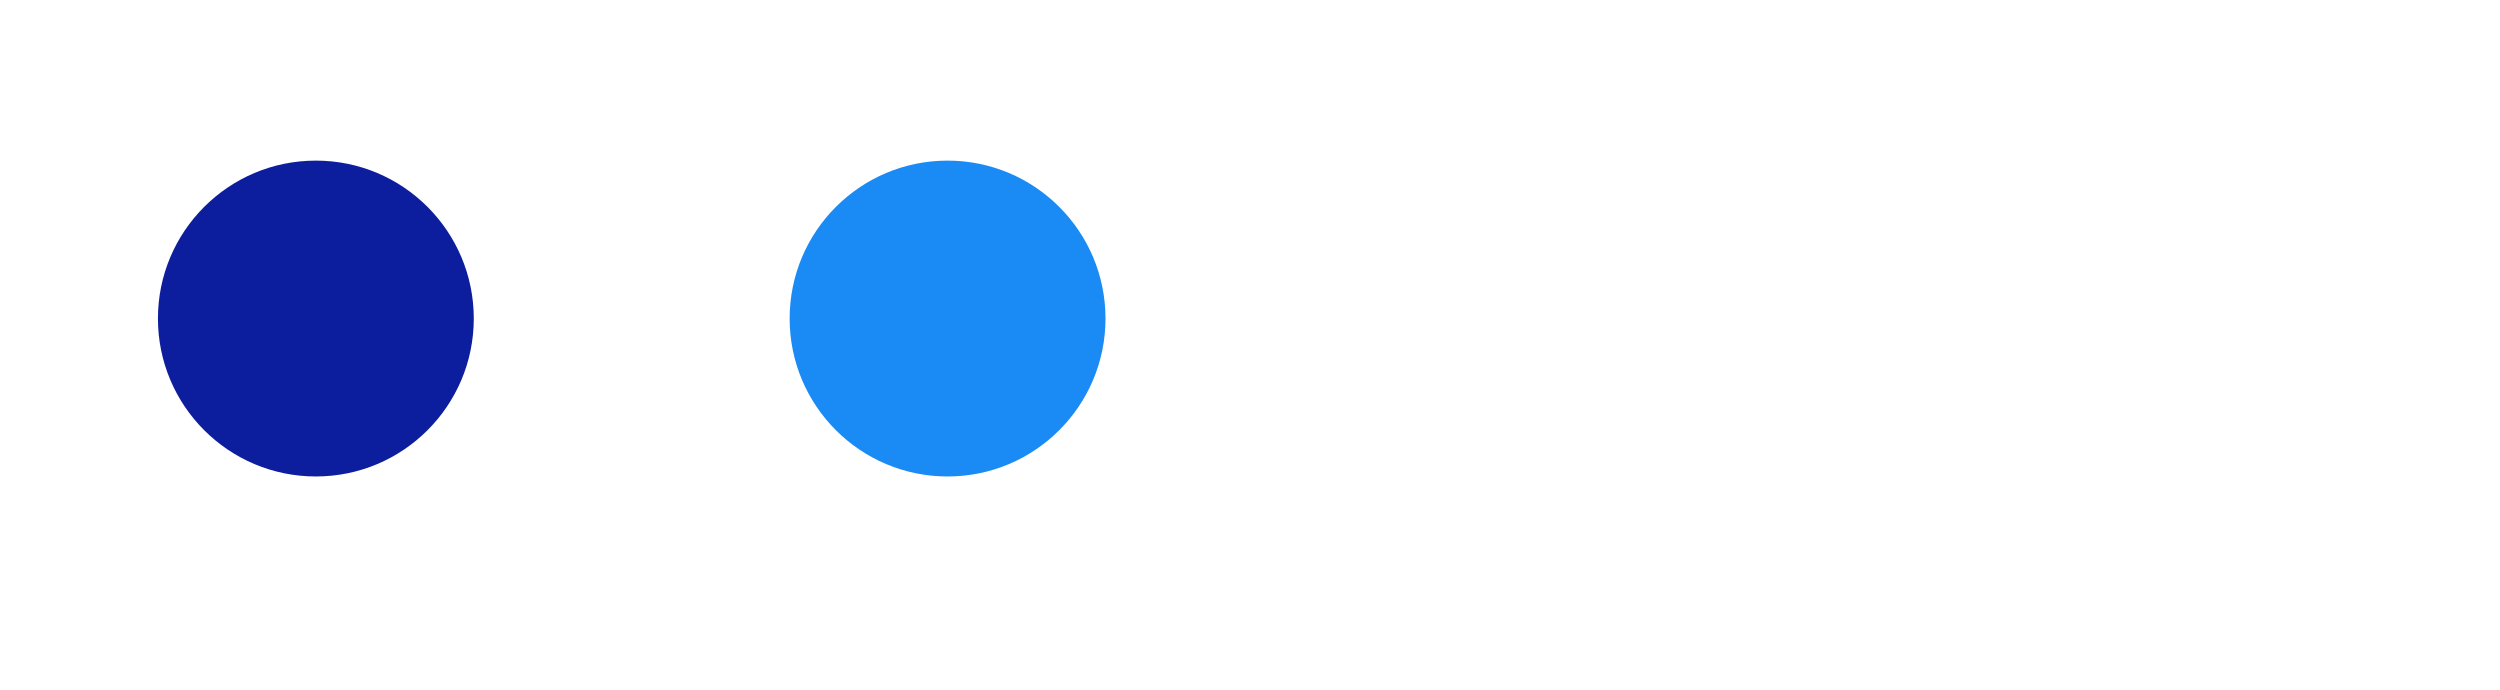
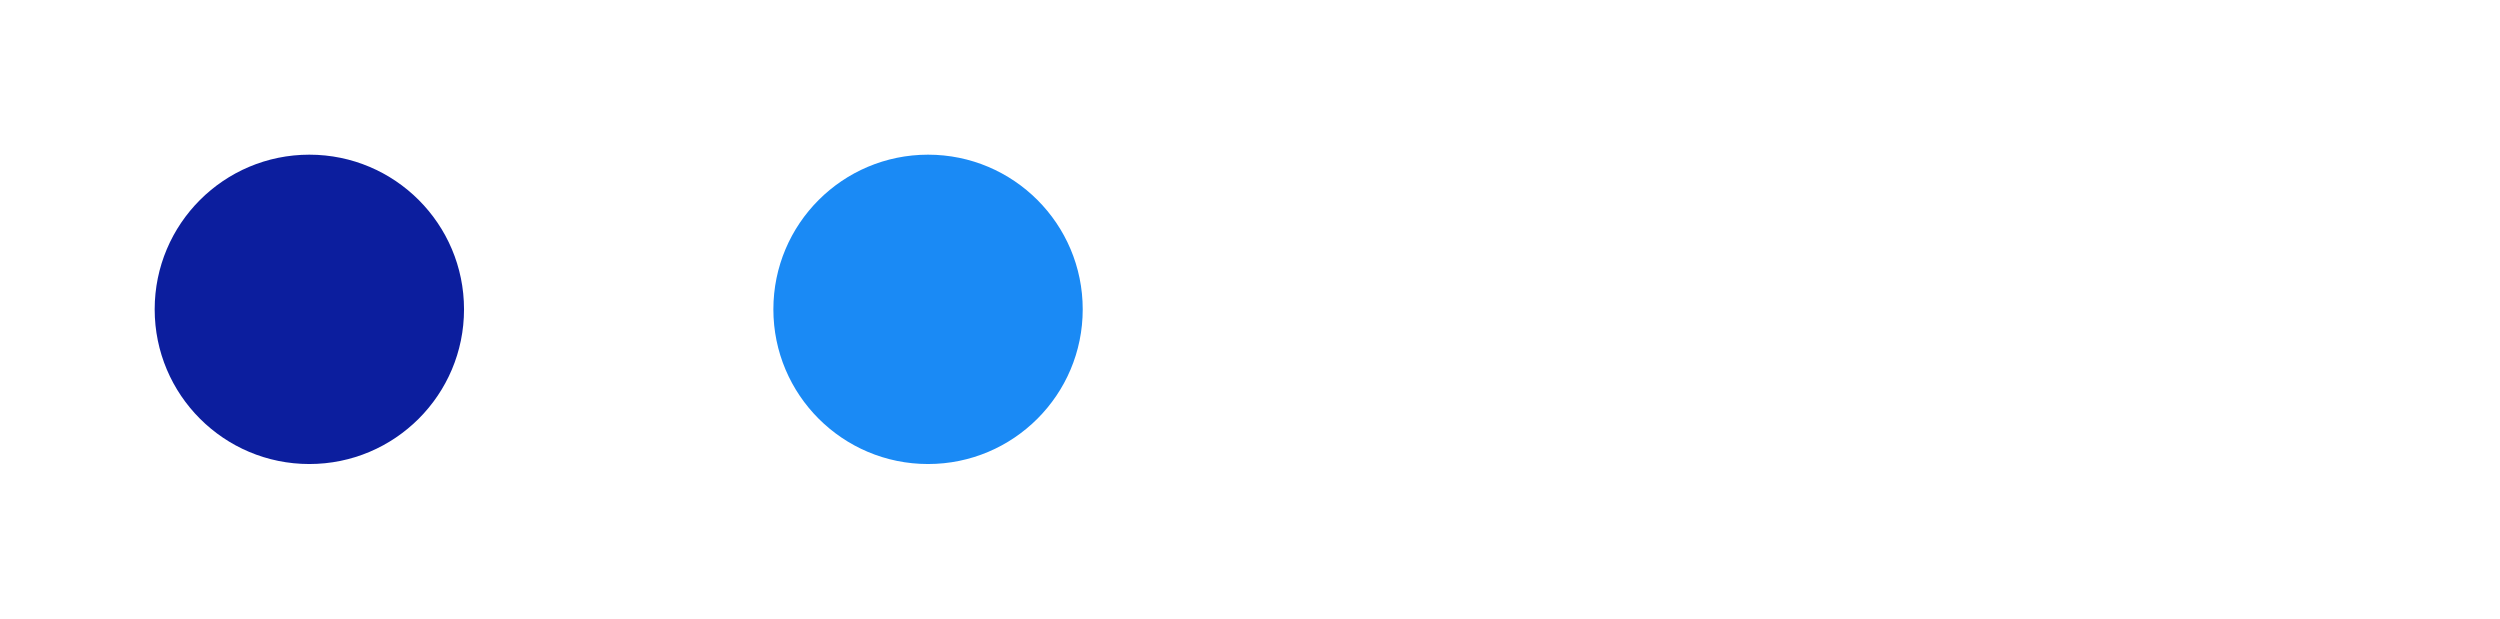
- <svg xmlns="http://www.w3.org/2000/svg" viewBox="-2 -2.017 15.83 4.368">
-   <circle r="1" cx="4" cy="0" fill="#1A8AF5" data-avg-speed="6.9627557" data-speed="5.0990286, 10.036689, 5.103117, 10.038291, 5.102891, 10.036925, 5.1030827, 10.038041, 5.1030984, 10.036744, 5.103119, 10.038203, 5.1029806, 10.036836, 5.1031003, 10.0381365, 5.1030517, 10.036763, 5.103108, 10.038271, 5.1029687, 10.036876, 5.103114, 10.038123, 5.103123, 10.036719, 5.103119, 10.038317, 5.1029205, 10.036924, 5.1031084, 10.038071, 5.103101, 8.995675, 4.999893, 4.999839, 4.9997945, 4.999819, 4.9998007, 4.999742, 4.9997625, 4.999752, 4.9997764, 4.9997296, 4.9997983, 4.9999447, 5.000029, 5.000328, 5.0008655, 5.0018435, 5.0037727, 5.008181, 5.019024, 5.0528092, 5.1929383, 5.7309775, 5.771407, 10.206487, 10.078736, 9.9919405, 9.964993, 9.948532, 9.934068, 9.918994, 9.902329, 9.883316, 9.861499, 0.6530419">
-     <animate attributeName="cx" dur="2.017s" repeatCount="indefinite" calcMode="discrete" values="4;4;4;4;4;4;4;4;4;4;4;4;4;4;4;4;4;4;4;4;4;4;4;4;4;4.083;4.083;4.25;4.333;4.333;4.5;4.583;4.583;4.75;4.833;4.833;5;5.083;5.083;5.25;5.333;5.333;5.5;5.583;5.583;5.75;5.833;5.833;6;6.083;6.083;6.25;6.333;6.333;6.5;6.583;6.583;6.75;6.833;6.833;7;7.083;7.083;7.25;7.333;7.333;7.5;7.583;7.583;7.75;7.833;7.833;8;8.083;8.083;8.233;8.317;8.4;8.483;8.567;8.65;8.733;8.816;8.9;8.983;9.066;9.15;9.233;9.316;9.4;9.483;9.566;9.649;9.733;9.816;9.9;9.985;10.078;10.173;10.173;10.342;10.342;10.509;10.509;10.674;10.674;10.839;10.839;11.004;11.004;11.168;11.168;11.332;11.332;11.495;11.495;11.658;11.658;11.82;11.82;11.83;11.83" />
-     <animate attributeName="cy" dur="2.017s" repeatCount="indefinite" calcMode="discrete" values="0;0;0;0;0;0;0;0;0;0;0;0;0;0;0;0;0;0;0;0;0;0;0;0;0;0.017;0.017;0.001;-0.015;-0.015;0;-0.016;-0.016;-0.001;0.015;0.015;5.395431E-05;-0.017;-0.017;-0.001;0.015;0.015;-0;0.017;0.017;0.001;-0.015;-0.015;3.4696423E-05;-0.017;-0.017;-0.001;0.015;0.015;-0;0.017;0.017;0.001;-0.015;-0.015;3.0556694E-06;-0.017;-0.017;-0.001;0.015;0.015;-0;0.016;0.016;0.001;-0.015;-0.015;-4.8928894E-05;0.017;0.017;0.018;0.019;0.02;0.022;0.023;0.024;0.026;0.028;0.029;0.031;0.033;0.036;0.038;0.041;0.044;0.048;0.051;0.056;0.061;0.068;0.077;0.091;0.112;0.131;0.131;0.151;0.151;0.17;0.17;0.189;0.189;0.208;0.208;0.228;0.228;0.249;0.249;0.272;0.272;0.296;0.296;0.322;0.322;0.349;0.349;0.351;0.351" />
+ <svg xmlns="http://www.w3.org/2000/svg" viewBox="-2 -2 16.163 4">
+   <circle r="1" cx="4" cy="0" fill="#1A8AF5" data-avg-speed="2.4245927" data-speed="3.036804, 2.7748487, 2.5576684, 2.5461385, 2.5368974, 2.529516, 2.5236223, 2.5189016, 2.515125, 2.5120924, 2.5096605, 2.5077436, 2.5061986, 2.5049398, 2.503967, 2.503166, 2.5025365, 2.5020216, 2.501621, 2.5013063, 2.5010488, 2.50082, 2.5006483, 2.5005338, 2.5004194, 2.5003335, 2.5002763, 2.500219, 2.500162, 2.5001333, 2.5001047, 2.500076, 2.500076, 2.5000474, 2.5000474, 2.5000474, 2.5000188, 2.5000188, 2.5000188, 2.5000188, 2.5000188, 2.5000188, 2.4999902, 2.4999902, 2.4999902, 2.4999902, 2.4999902, 2.4999902, 2.4999902, 2.4999902, 2.4999902, 2.4999902, 2.4999902, 2.4999902, 2.4999902, 2.4999902, 2.4999902, 2.4999902, 2.4999902, 2.4999902, 2.4999902, 2.4999902, 2.4999902, 2.4999902, 2.4999902, 2.4999902, 2.4999902, 2.4999902, 2.4999902, 2.4999902, 2.4999902, 2.4999902, 2.4999902, 2.4999902, 2.4999902, 2.4999902, 2.4999902, 2.4999902, 2.4999902, 2.4999902, 2.4999902, 2.4999902, 2.4999902, 2.4999902, 2.4999902, 2.4999902, 2.4999902, 2.4999902, 2.4999902, 2.4999902, 2.4999902, 2.4999902, 2.4999902, 2.4999902, 2.4999902, 2.4999902, 2.5000188, 2.5000188, 2.5000188, 2.5000188, 2.5000188, 2.5000188, 2.5000188, 2.5000188, 2.5000188, 2.5000188, 2.5000188, 2.5000188, 2.5000188, 2.5000188, 2.5000188, 2.5000188, 2.5000188, 2.5000188, 2.5000188, 2.5000188, 2.5000188, 2.5000188, 2.5000188, 2.5000188, 2.5000188, 2.5000188, 2.5000188, 2.5000188, 2.5000188, 2.5000188, 2.5000188, 2.5000188, 2.5000188, 2.5000188, 2.5000188, 2.5000188, 2.5000188, 2.5000188, 2.5000188, 2.5000188, 2.5000188, 2.5000188, 2.5000188, 2.5000188, 2.5000188, 2.5000188, 2.5000188, 2.5000188, 2.5000188, 2.5000188, 2.5000188, 2.5000188, 2.5000188, 2.5000188, 2.5000188, 2.5000188, 2.5000188, 2.5000188, 2.5000188, 2.5000188, 2.5000188, 2.5000188, 2.5000188, 2.5000188, 2.5000188, 2.5000188, 2.5000188, 2.5000188, 2.5000188, 2.5000188, 2.5000188, 2.5000188, 2.5000188, 2.5000188, 2.5000188, 2.5000188, 2.5000188, 2.5000188, 2.5000188, 2.5000188, 2.5000188, 2.5000188, 2.5000188, 2.5000188, 2.5000188, 2.5000188, 2.5000188, 2.5000188, 2.5000188, 2.5000188, 2.5000188, 2.5000188, 2.4166486, 2.250023, 2.0833397, 1.9166564, 1.7499732, 1.5833472, 1.416664, 1.2499808, 1.083355, 0.9166717, 0.7499885, 0.5833053, 0.41667935, 0.24999617">
+     <animate attributeName="cx" dur="4.017s" repeatCount="indefinite" calcMode="discrete" values="4;4;4;4;4;4;4;4;4;4;4;4;4;4;4;4;4;4;4;4;4;4;4;4;4;4;4;4;4;4;4;4;4;4;4;4;4;4;4;4;4.051;4.097;4.139;4.182;4.224;4.266;4.308;4.35;4.392;4.434;4.476;4.518;4.56;4.601;4.643;4.685;4.726;4.768;4.81;4.852;4.893;4.935;4.977;5.018;5.06;5.102;5.143;5.185;5.227;5.268;5.31;5.352;5.393;5.435;5.477;5.518;5.56;5.602;5.643;5.685;5.727;5.768;5.81;5.852;5.893;5.935;5.977;6.018;6.06;6.102;6.143;6.185;6.227;6.268;6.31;6.352;6.393;6.435;6.477;6.518;6.56;6.602;6.643;6.685;6.727;6.768;6.81;6.852;6.893;6.935;6.977;7.018;7.06;7.102;7.143;7.185;7.227;7.268;7.31;7.352;7.393;7.435;7.477;7.518;7.56;7.602;7.643;7.685;7.727;7.768;7.81;7.852;7.893;7.935;7.977;8.018;8.06;8.102;8.143;8.185;8.227;8.268;8.31;8.352;8.393;8.435;8.477;8.518;8.56;8.602;8.643;8.685;8.727;8.768;8.81;8.852;8.893;8.935;8.977;9.018;9.06;9.102;9.143;9.185;9.227;9.268;9.31;9.352;9.393;9.435;9.477;9.518;9.56;9.602;9.643;9.685;9.727;9.768;9.81;9.852;9.893;9.935;9.977;10.018;10.06;10.102;10.143;10.185;10.227;10.268;10.31;10.352;10.393;10.435;10.477;10.518;10.56;10.602;10.643;10.685;10.727;10.768;10.81;10.852;10.893;10.935;10.977;11.018;11.06;11.102;11.143;11.185;11.227;11.268;11.31;11.352;11.393;11.435;11.477;11.518;11.56;11.602;11.643;11.685;11.727;11.768;11.81;11.852;11.892;11.929;11.964;11.996;12.025;12.052;12.075;12.096;12.114;12.129;12.142;12.152;12.159;12.163" />
+     <animate attributeName="cy" dur="4.017s" repeatCount="indefinite" calcMode="discrete" values="0;1.1E-44;2.2E-44;3.4E-44;4.5E-44;5.6E-44;6.7E-44;7.8E-44;9E-44;1.01E-43;1.12E-43;1.23E-43;1.35E-43;1.46E-43;1.57E-43;1.68E-43;1.8E-43;1.9E-43;2.02E-43;2.13E-43;2.24E-43;2.35E-43;2.47E-43;2.58E-43;2.69E-43;2.8E-43;2.91E-43;3.03E-43;3.14E-43;3.25E-43;3.36E-43;3.36E-43;3.36E-43;3.36E-43;3.36E-43;3.36E-43;3.36E-43;3.36E-43;3.36E-43;3.36E-43;2.96E-43;2.7E-43;2.58E-43;2.54E-43;2.58E-43;2.7E-43;2.9E-43;3.17E-43;3.49E-43;3.87E-43;4.3E-43;4.78E-43;5.3E-43;5.84E-43;6.43E-43;7.05E-43;7.7E-43;8.37E-43;9.05E-43;9.77E-43;1.05E-42;1.124E-42;1.2E-42;1.277E-42;1.355E-42;1.434E-42;1.513E-42;1.593E-42;1.673E-42;1.753E-42;1.833E-42;1.913E-42;1.993E-42;2.073E-42;2.152E-42;2.231E-42;2.31E-42;2.386E-42;2.463E-42;2.539E-42;2.613E-42;2.688E-42;2.76E-42;2.832E-42;2.902E-42;2.971E-42;3.04E-42;3.107E-42;3.173E-42;3.236E-42;3.297E-42;3.358E-42;3.416E-42;3.474E-42;3.53E-42;3.583E-42;3.635E-42;3.685E-42;3.734E-42;3.781E-42;3.826E-42;3.868E-42;3.908E-42;3.947E-42;3.984E-42;4.019E-42;4.051E-42;4.082E-42;4.11E-42;4.135E-42;4.159E-42;4.18E-42;4.198E-42;4.215E-42;4.229E-42;4.24E-42;4.25E-42;4.257E-42;4.261E-42;4.263E-42;4.263E-42;4.26E-42;4.254E-42;4.246E-42;4.235E-42;4.221E-42;4.204E-42;4.184E-42;4.162E-42;4.138E-42;4.111E-42;4.082E-42;4.05E-42;4.013E-42;3.974E-42;3.932E-42;3.887E-42;3.84E-42;3.789E-42;3.736E-42;3.68E-42;3.621E-42;3.558E-42;3.492E-42;3.423E-42;3.352E-42;3.278E-42;3.199E-42;3.118E-42;3.034E-42;2.946E-42;2.854E-42;2.76E-42;2.662E-42;2.562E-42;2.458E-42;2.35E-42;2.239E-42;2.126E-42;2.008E-42;1.888E-42;1.763E-42;1.635E-42;1.505E-42;1.37E-42;1.233E-42;1.092E-42;9.47E-43;7.99E-43;6.47E-43;4.93E-43;3.35E-43;1.74E-43;8E-45;-1.6E-43;-3.31E-43;-5.06E-43;-6.84E-43;-8.66E-43;-1.051E-42;-1.239E-42;-1.431E-42;-1.626E-42;-1.823E-42;-2.023E-42;-2.228E-42;-2.435E-42;-2.646E-42;-2.859E-42;-3.074E-42;-3.293E-42;-3.514E-42;-3.739E-42;-3.966E-42;-4.195E-42;-4.428E-42;-4.664E-42;-4.9E-42;-5.14E-42;-5.381E-42;-5.625E-42;-5.87E-42;-6.118E-42;-6.368E-42;-6.618E-42;-6.87E-42;-7.124E-42;-7.379E-42;-7.634E-42;-7.891E-42;-8.147E-42;-8.405E-42;-8.663E-42;-8.92E-42;-9.179E-42;-9.435E-42;-9.691E-42;-9.946E-42;-1.02E-41;-1.0452E-41;-1.0703E-41;-1.0951E-41;-1.1196E-41;-1.1439E-41;-1.1678E-41;-1.1915E-41;-1.2148E-41;-1.2375E-41;-1.2586E-41;-1.2773E-41;-1.2934E-41;-1.3071E-41;-1.3185E-41;-1.3277E-41;-1.3349E-41;-1.34E-41;-1.3434E-41;-1.3451E-41;-1.3454E-41;-1.3445E-41;-1.3429E-41;-1.3408E-41" />
  </circle>
-   <circle r="1" cx="0" cy="0" fill="#0C1E9E" data-avg-speed="4.9855433" data-speed="5, 5, 4.9999995, 5.0000005, 5.0000005, 4.9999986, 4.9999986, 4.9999986, 4.9999986, 4.9999986, 4.9999986, 4.9999986, 5.000002, 5.000002, 5.000002, 5.000002, 5.000002, 5.000002, 5.000002, 5.000002, 5.000002, 5.000002, 5.000002, 4.9999948, 4.9999948, 4.9999948, 4.9999948, 4.9999948, 4.9999948, 4.9999948, 4.9999948, 4.9999948, 4.9999948, 4.9999948, 4.9999948, 4.9999948, 4.9999948, 4.9999948, 4.9999948, 4.9999948, 4.9999948, 4.9999948, 4.9999948, 4.9999948, 4.9999948, 4.9999948, 4.9999948, 4.9999948, 4.9999948, 5.000009, 5.000009, 5.000009, 5.000009, 5.000009, 5.000009, 5.000009, 5.000009, 5.000009, 5.000009, 5.000009, 5.000009, 5.000009, 5.000009, 5.000009, 5.000009, 5.000009, 5.000009, 5.000009, 5.000009, 5.000009, 5.000009, 5.000009, 5.000009, 5.000009, 5.000009, 5.000009, 5.000009, 5.000009, 5.000009, 5.000009, 5.000009, 5.000009, 5.000009, 5.000009, 5.000009, 5.000009, 5.000009, 5.000009, 5.000009, 5.000009, 5.000009, 5.000009, 5.000009, 5.000009, 5.000009, 5.000009, 4.9999804, 4.9999804, 4.9999804, 4.9999804, 4.9999804, 4.9999804, 4.9999804, 4.9999804, 4.9999804, 4.9999804, 4.9999804, 4.9999804, 4.9999804, 4.9999804, 4.9999804, 4.9999804, 4.9999804, 4.9999804, 4.9999804, 4.9999804, 4.9999804, 4.9999804, 4.9999804, 3.2653215">
-     <animate attributeName="cx" dur="2.017s" repeatCount="indefinite" calcMode="discrete" values="0;0.083;0.167;0.25;0.333;0.417;0.5;0.583;0.667;0.75;0.833;0.917;1;1.083;1.167;1.25;1.333;1.417;1.5;1.583;1.667;1.75;1.833;1.917;2;2.083;2.167;2.25;2.333;2.417;2.5;2.583;2.667;2.75;2.833;2.917;3;3.083;3.167;3.25;3.333;3.417;3.5;3.583;3.667;3.75;3.833;3.917;4;4.083;4.167;4.25;4.333;4.417;4.5;4.583;4.667;4.75;4.833;4.917;5;5.083;5.167;5.25;5.333;5.417;5.5;5.583;5.667;5.75;5.833;5.917;6;6.083;6.167;6.25;6.333;6.417;6.5;6.583;6.667;6.75;6.833;6.917;7;7.083;7.167;7.25;7.333;7.417;7.5;7.583;7.667;7.75;7.833;7.917;8;8.083;8.167;8.25;8.333;8.417;8.5;8.583;8.667;8.75;8.833;8.917;9;9.083;9.167;9.25;9.333;9.417;9.5;9.583;9.667;9.75;9.833;9.917;9.863;9.863" />
-     <animate attributeName="cy" dur="2.017s" repeatCount="indefinite" calcMode="discrete" values="0;0;0;0;0;0;0;0;0;0;0;0;0;0;0;0;0;0;0;0;0;0;0;0;0;0;0;0;0;0;0;0;0;0;0;0;0;0;0;0;0;0;0;0;0;0;0;0;0;0;0;0;0;0;0;0;0;0;0;0;0;0;0;0;0;0;0;0;0;0;0;0;0;0;0;0;0;0;0;0;0;0;0;0;0;0;0;0;0;0;0;0;0;0;0;0;0;0;0;0;0;0;0;0;0;0;0;0;0;0;0;0;0;0;0;0;0;0;0;0;-0.01;-0.01" />
+   <circle r="1" cx="0" cy="0" fill="#0C1E9E" data-avg-speed="2.5313962" data-speed="0.16666667, 0.33333337, 0.50000006, 0.6666667, 0.8333334, 0.9999999, 1.1666665, 1.3333331, 1.4999999, 1.6666665, 1.8333336, 1.9999998, 2.166667, 2.333334, 2.4999993, 2.6666663, 2.8333335, 3.0000005, 3.1666658, 3.3333347, 3.5, 3.666669, 3.8333342, 3.9999995, 4.1666684, 4.333334, 4.500003, 4.666664, 4.833333, 5.000002, 5.000002, 5.000002, 5.000002, 5.000002, 5.000002, 5.000002, 5.000002, 5.000002, 5.000002, 1.9631909, 2.2251463, 2.4423263, 2.4538705, 2.4630973, 2.4704788, 2.4763725, 2.4811075, 2.484884, 2.4879024, 2.49032, 2.4922512, 2.4938104, 2.4950407, 2.496042, 2.4968288, 2.4974582, 2.4979732, 2.4983737, 2.4987028, 2.4989603, 2.4991748, 2.4993322, 2.499461, 2.4995754, 2.4996612, 2.4997184, 2.4997756, 2.4998186, 2.4998615, 2.49989, 2.4999044, 2.4999187, 2.499933, 2.4999473, 2.4999616, 2.499976, 2.499976, 2.499976, 2.499976, 2.4999902, 2.4999902, 2.4999902, 2.4999902, 2.4999902, 2.4999902, 2.4999902, 2.5000045, 2.4999902, 2.4999902, 2.4999902, 2.4999902, 2.4999902, 2.4999902, 2.4999902, 2.4999902, 2.4999902, 2.4999902, 2.4999902, 2.4999902, 2.4999902, 2.4999902, 2.4999902, 2.4999902, 2.4999902, 2.4999902, 2.4999902, 2.4999902, 2.4999902, 2.4999902, 2.4999902, 2.4999902, 2.4999902, 2.4999902, 2.4999902, 2.4999902, 2.4999902, 2.4999902, 2.4999902, 2.4999902, 2.4999902, 2.4999902, 2.4999902, 2.4999902, 2.4999902, 2.4999902, 2.4999902, 2.4999902, 2.4999902, 2.4999902, 2.4999902, 2.4999902, 2.4999902, 2.4999902, 2.4999902, 2.4999902, 2.4999902, 2.4999902, 2.4999902, 2.4999902, 2.4999902, 2.4999902, 2.4999902, 2.4999902, 2.4999902, 2.4999902, 2.4999902, 2.4999902, 2.4999902, 2.4999902, 2.4999902, 2.4999902, 2.4999902, 2.4999902, 2.4999902, 2.4999902, 2.4999902, 2.4999902, 2.4999902, 2.4999902, 2.4999902, 2.4999902, 2.4999902, 2.4999902, 2.4999902, 2.4999902, 2.4999902, 2.4999902, 2.4999902, 2.4999902, 2.4999902, 2.4999902, 2.4999902, 2.4999902, 2.4999902, 2.4999902, 2.4999902, 2.4999902, 2.4999902, 2.4999902, 2.4999902, 2.4999902, 2.4999902, 2.4999902, 2.5000188, 2.5000188, 2.5000188, 2.5000188, 2.5000188, 2.5000188, 2.5000188, 2.5000188, 2.5000188, 2.5000188, 2.5000188, 2.5000188, 2.5000188, 2.5000188, 2.5000188, 2.5000188, 2.5000188, 2.5000188, 2.5000188, 2.5000188, 2.5000188, 2.5000188, 2.5000188, 2.5000188, 2.5000188, 2.5000188, 2.5000188, 2.5000188, 2.5000188, 2.5000188, 2.5000188, 2.5000188, 2.5000188, 2.5000188, 2.5000188, 2.5000188, 2.5000188, 2.5000188, 2.5000188, 2.5000188, 2.5000188, 2.5000188, 2.5000188, 2.5000188, 2.4166486, 2.250023, 2.0833397, 1.9166564, 1.7499732, 1.5833472, 1.416664, 1.2499808, 1.083355, 0.9166717, 0.7499885, 0.5833053, 0.41667935, 0.24999617">
+     <animate attributeName="cx" dur="4.017s" repeatCount="indefinite" calcMode="discrete" values="0;0.003;0.008;0.017;0.028;0.042;0.058;0.078;0.1;0.125;0.153;0.183;0.217;0.253;0.292;0.333;0.378;0.425;0.475;0.528;0.583;0.642;0.703;0.767;0.833;0.903;0.975;1.05;1.128;1.208;1.292;1.375;1.458;1.542;1.625;1.708;1.792;1.875;1.958;2.042;2.074;2.111;2.152;2.193;2.234;2.275;2.317;2.358;2.399;2.441;2.482;2.524;2.565;2.607;2.649;2.69;2.732;2.773;2.815;2.857;2.898;2.94;2.982;3.023;3.065;3.107;3.148;3.19;3.232;3.273;3.315;3.357;3.398;3.44;3.482;3.523;3.565;3.607;3.648;3.69;3.732;3.773;3.815;3.857;3.898;3.94;3.982;4.023;4.065;4.107;4.148;4.19;4.232;4.273;4.315;4.357;4.398;4.44;4.482;4.523;4.565;4.607;4.648;4.69;4.732;4.773;4.815;4.857;4.898;4.94;4.982;5.023;5.065;5.107;5.148;5.19;5.232;5.273;5.315;5.357;5.398;5.44;5.482;5.523;5.565;5.607;5.648;5.69;5.732;5.773;5.815;5.857;5.898;5.94;5.982;6.023;6.065;6.107;6.148;6.19;6.232;6.273;6.315;6.357;6.398;6.44;6.482;6.523;6.565;6.607;6.648;6.69;6.732;6.773;6.815;6.857;6.898;6.94;6.982;7.023;7.065;7.107;7.148;7.19;7.232;7.273;7.315;7.357;7.398;7.44;7.482;7.523;7.565;7.607;7.648;7.69;7.732;7.773;7.815;7.857;7.898;7.94;7.982;8.023;8.065;8.107;8.148;8.19;8.232;8.273;8.315;8.357;8.398;8.44;8.482;8.523;8.565;8.607;8.648;8.69;8.732;8.773;8.815;8.857;8.898;8.94;8.982;9.023;9.065;9.107;9.148;9.19;9.232;9.273;9.315;9.357;9.398;9.44;9.482;9.523;9.565;9.607;9.648;9.69;9.732;9.773;9.815;9.857;9.897;9.934;9.969;10.001;10.03;10.057;10.08;10.101;10.119;10.134;10.147;10.157;10.164;10.168" />
+     <animate attributeName="cy" dur="4.017s" repeatCount="indefinite" calcMode="discrete" values="0;1.1E-44;3.4E-44;6.6E-44;1.08E-43;1.6E-43;2.2E-43;2.89E-43;3.66E-43;4.51E-43;5.44E-43;6.42E-43;7.45E-43;8.55E-43;9.68E-43;1.085E-42;1.204E-42;1.326E-42;1.448E-42;1.57E-42;1.69E-42;1.809E-42;1.924E-42;2.033E-42;2.136E-42;2.23E-42;2.311E-42;2.378E-42;2.427E-42;2.451E-42;2.438E-42;2.426E-42;2.413E-42;2.4E-42;2.388E-42;2.375E-42;2.363E-42;2.35E-42;2.337E-42;2.325E-42;2.364E-42;2.407E-42;2.458E-42;2.518E-42;2.587E-42;2.662E-42;2.745E-42;2.835E-42;2.932E-42;3.034E-42;3.142E-42;3.255E-42;3.374E-42;3.498E-42;3.625E-42;3.757E-42;3.893E-42;4.032E-42;4.174E-42;4.32E-42;4.469E-42;4.62E-42;4.773E-42;4.928E-42;5.085E-42;5.245E-42;5.406E-42;5.569E-42;5.733E-42;5.898E-42;6.063E-42;6.23E-42;6.398E-42;6.566E-42;6.736E-42;6.906E-42;7.075E-42;7.246E-42;7.417E-42;7.588E-42;7.759E-42;7.93E-42;8.101E-42;8.272E-42;8.443E-42;8.614E-42;8.785E-42;8.954E-42;9.124E-42;9.293E-42;9.462E-42;9.63E-42;9.798E-42;9.965E-42;1.0131E-41;1.0297E-41;1.0462E-41;1.0626E-41;1.079E-41;1.0953E-41;1.1115E-41;1.1276E-41;1.1437E-41;1.1597E-41;1.1755E-41;1.1912E-41;1.207E-41;1.2225E-41;1.2379E-41;1.2532E-41;1.2685E-41;1.2836E-41;1.2986E-41;1.3134E-41;1.3282E-41;1.3427E-41;1.3572E-41;1.3715E-41;1.3857E-41;1.3999E-41;1.4139E-41;1.4276E-41;1.4412E-41;1.4547E-41;1.468E-41;1.4812E-41;1.4942E-41;1.5071E-41;1.5198E-41;1.5323E-41;1.5447E-41;1.5568E-41;1.5689E-41;1.5807E-41;1.5923E-41;1.6036E-41;1.6149E-41;1.6259E-41;1.6367E-41;1.6474E-41;1.6577E-41;1.6678E-41;1.6778E-41;1.6874E-41;1.6968E-41;1.7061E-41;1.715E-41;1.7237E-41;1.7321E-41;1.7403E-41;1.7481E-41;1.7557E-41;1.763E-41;1.77E-41;1.7767E-41;1.7832E-41;1.7892E-41;1.7949E-41;1.8004E-41;1.8054E-41;1.8102E-41;1.8145E-41;1.8185E-41;1.8221E-41;1.8253E-41;1.8281E-41;1.8305E-41;1.8325E-41;1.834E-41;1.835E-41;1.8356E-41;1.8357E-41;1.8353E-41;1.8343E-41;1.8329E-41;1.831E-41;1.8284E-41;1.8253E-41;1.8215E-41;1.8172E-41;1.8123E-41;1.8067E-41;1.8004E-41;1.7934E-41;1.7857E-41;1.7773E-41;1.7682E-41;1.7582E-41;1.7474E-41;1.7358E-41;1.7233E-41;1.71E-41;1.6959E-41;1.6807E-41;1.6646E-41;1.6475E-41;1.6294E-41;1.6102E-41;1.5899E-41;1.5685E-41;1.5459E-41;1.5221E-41;1.497E-41;1.4707E-41;1.4429E-41;1.4138E-41;1.3832E-41;1.3513E-41;1.3178E-41;1.2826E-41;1.2459E-41;1.2075E-41;1.1673E-41;1.1252E-41;1.0814E-41;1.0356E-41;9.878E-42;9.379E-42;8.858E-42;8.314E-42;7.746E-42;7.155E-42;6.538E-42;5.895E-42;5.225E-42;4.526E-42;3.796E-42;3.035E-42;2.295E-42;1.618E-42;1.002E-42;4.47E-43;-4.9E-44;-4.86E-43;-8.66E-43;-1.191E-42;-1.462E-42;-1.679E-42;-1.846E-42;-1.965E-42;-2.037E-42;-2.071E-42" />
  </circle>
</svg>
